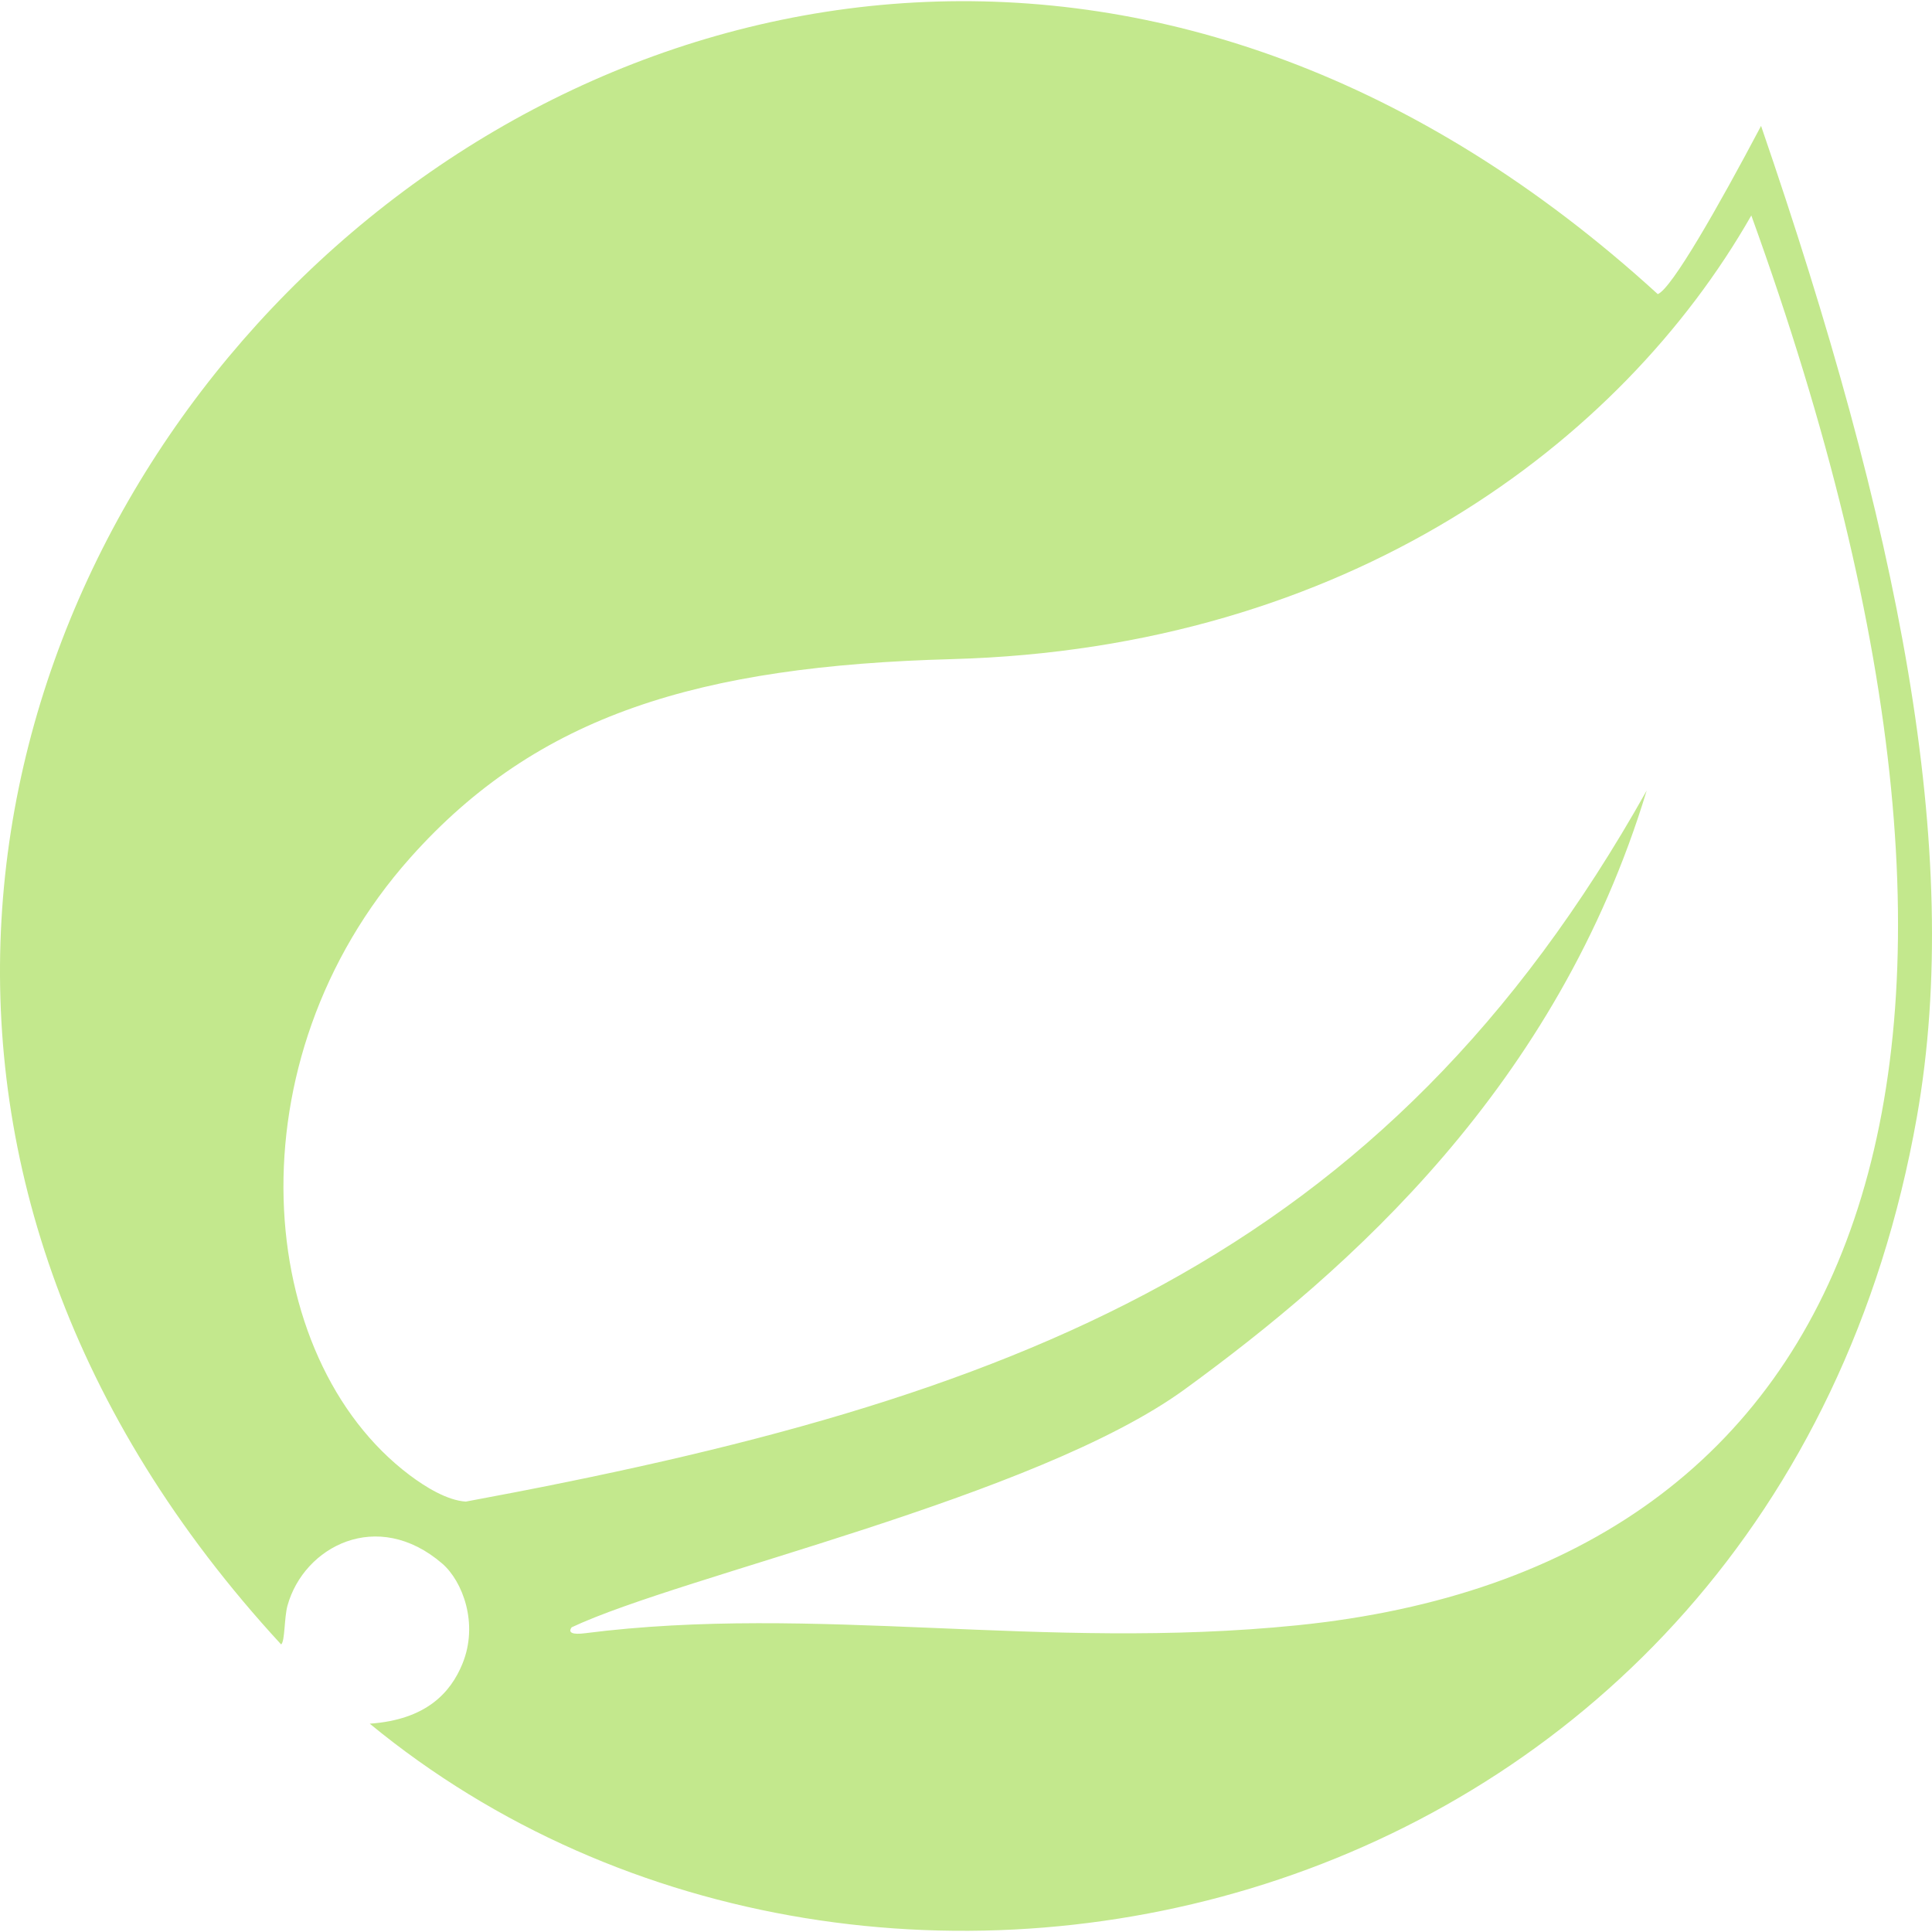
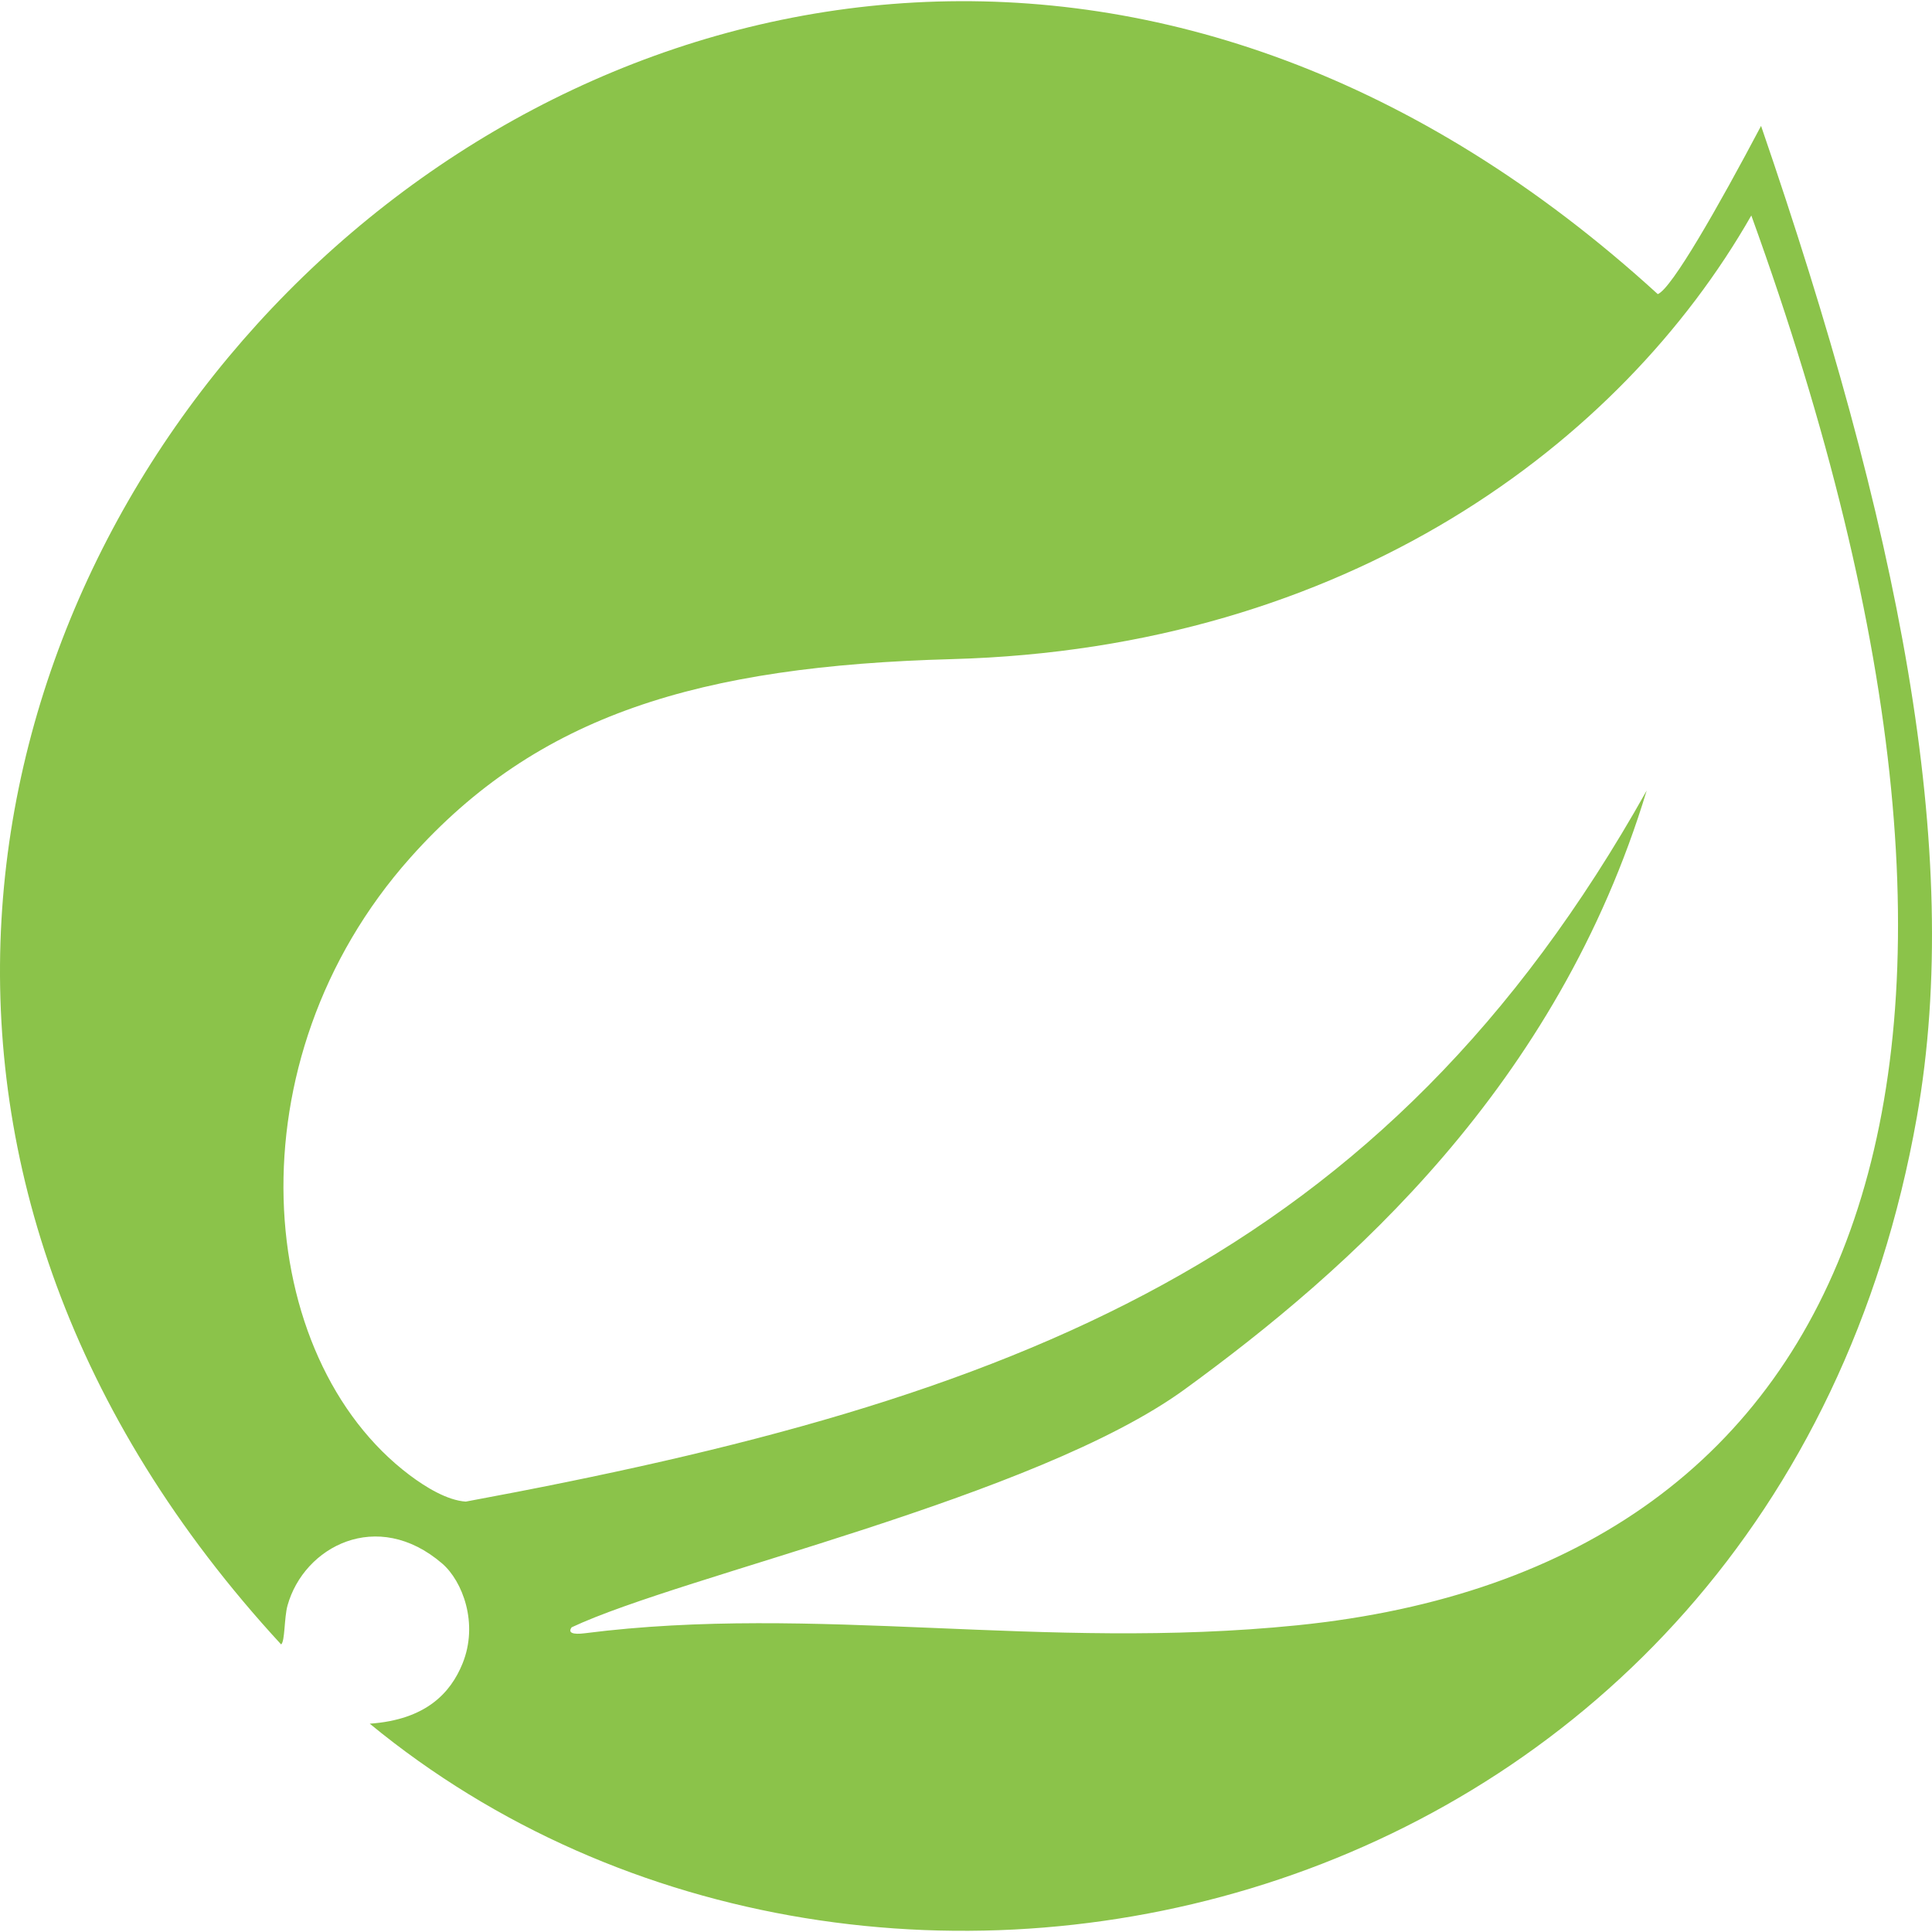
<svg xmlns="http://www.w3.org/2000/svg" width="16" height="16" data-big="true" viewBox="0 0 512 512">
-   <path fill="#C3E88D" d="M74.5 435.788c-225.295-244.41 108.315-592.1 364.827-357.844 3.682-1.419 16.13-23.3 27.374-44.577 36.31 105.703 53.77 192.06 41.292 262.637-37.835 213.985-275.933 271.105-410.007 160.79 14.96-1.046 21.428-8.22 24.557-15.861 4.377-10.69.006-21.972-5.374-26.592-17.213-14.78-36.631-4.47-40.974 11.136-.905 3.25-.66 9.575-1.696 10.31M464.117 57.102c-34.533 60.53-107.167 114.713-211.795 117.57-67.05 1.83-109.877 14.77-143.592 52.634-48.056 53.97-41.409 132.563-.162 163.625 4.24 3.193 9.975 6.692 14.866 7.009 145.557-26.936 243.078-63.777 312.957-188.44-23.742 78.365-78.74 126.877-122.43 158.684-39.468 28.734-133.067 49.23-162.462 63.068-1.087 1.471.321 1.98 3.48 1.577 61.17-7.806 121.277 4.72 188.748-2.105 151.22-15.297 202.355-147.018 120.39-373.622" />
+   <path fill="#8BC34A" d="M74.5 435.788c-225.295-244.41 108.315-592.1 364.827-357.844 3.682-1.419 16.13-23.3 27.374-44.577 36.31 105.703 53.77 192.06 41.292 262.637-37.835 213.985-275.933 271.105-410.007 160.79 14.96-1.046 21.428-8.22 24.557-15.861 4.377-10.69.006-21.972-5.374-26.592-17.213-14.78-36.631-4.47-40.974 11.136-.905 3.25-.66 9.575-1.696 10.31M464.117 57.102c-34.533 60.53-107.167 114.713-211.795 117.57-67.05 1.83-109.877 14.77-143.592 52.634-48.056 53.97-41.409 132.563-.162 163.625 4.24 3.193 9.975 6.692 14.866 7.009 145.557-26.936 243.078-63.777 312.957-188.44-23.742 78.365-78.74 126.877-122.43 158.684-39.468 28.734-133.067 49.23-162.462 63.068-1.087 1.471.321 1.98 3.48 1.577 61.17-7.806 121.277 4.72 188.748-2.105 151.22-15.297 202.355-147.018 120.39-373.622" />
</svg>
